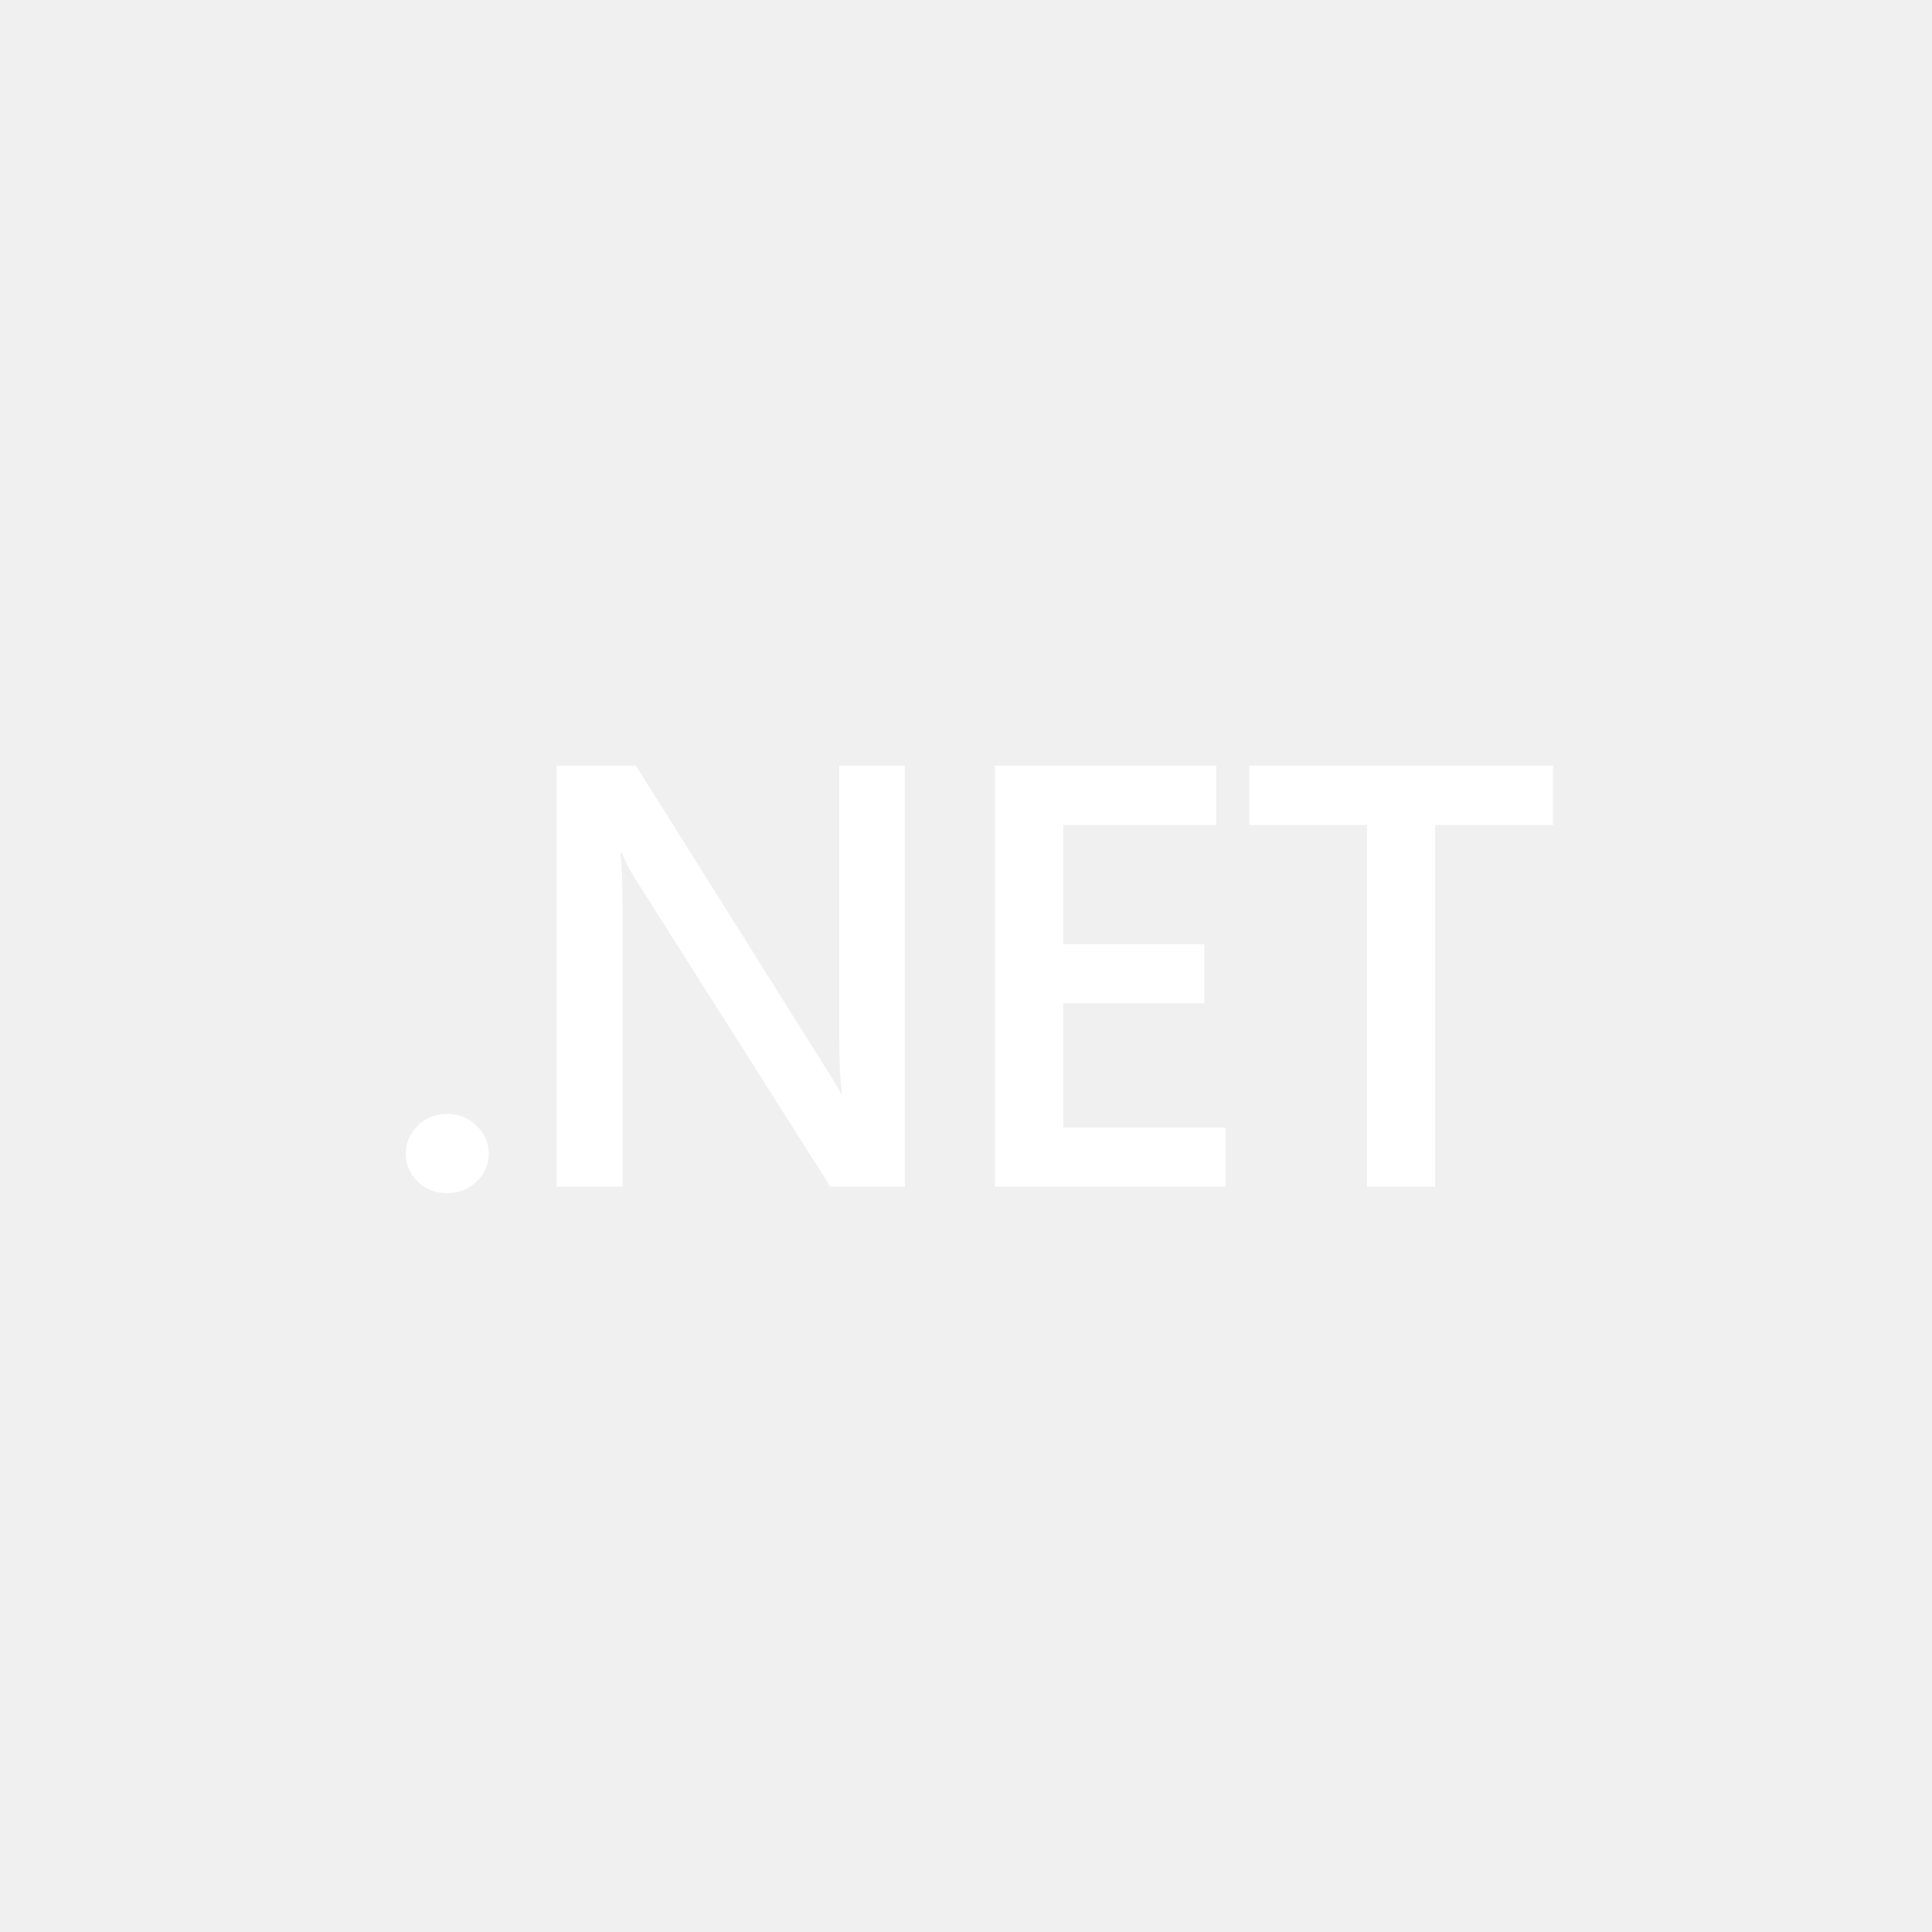
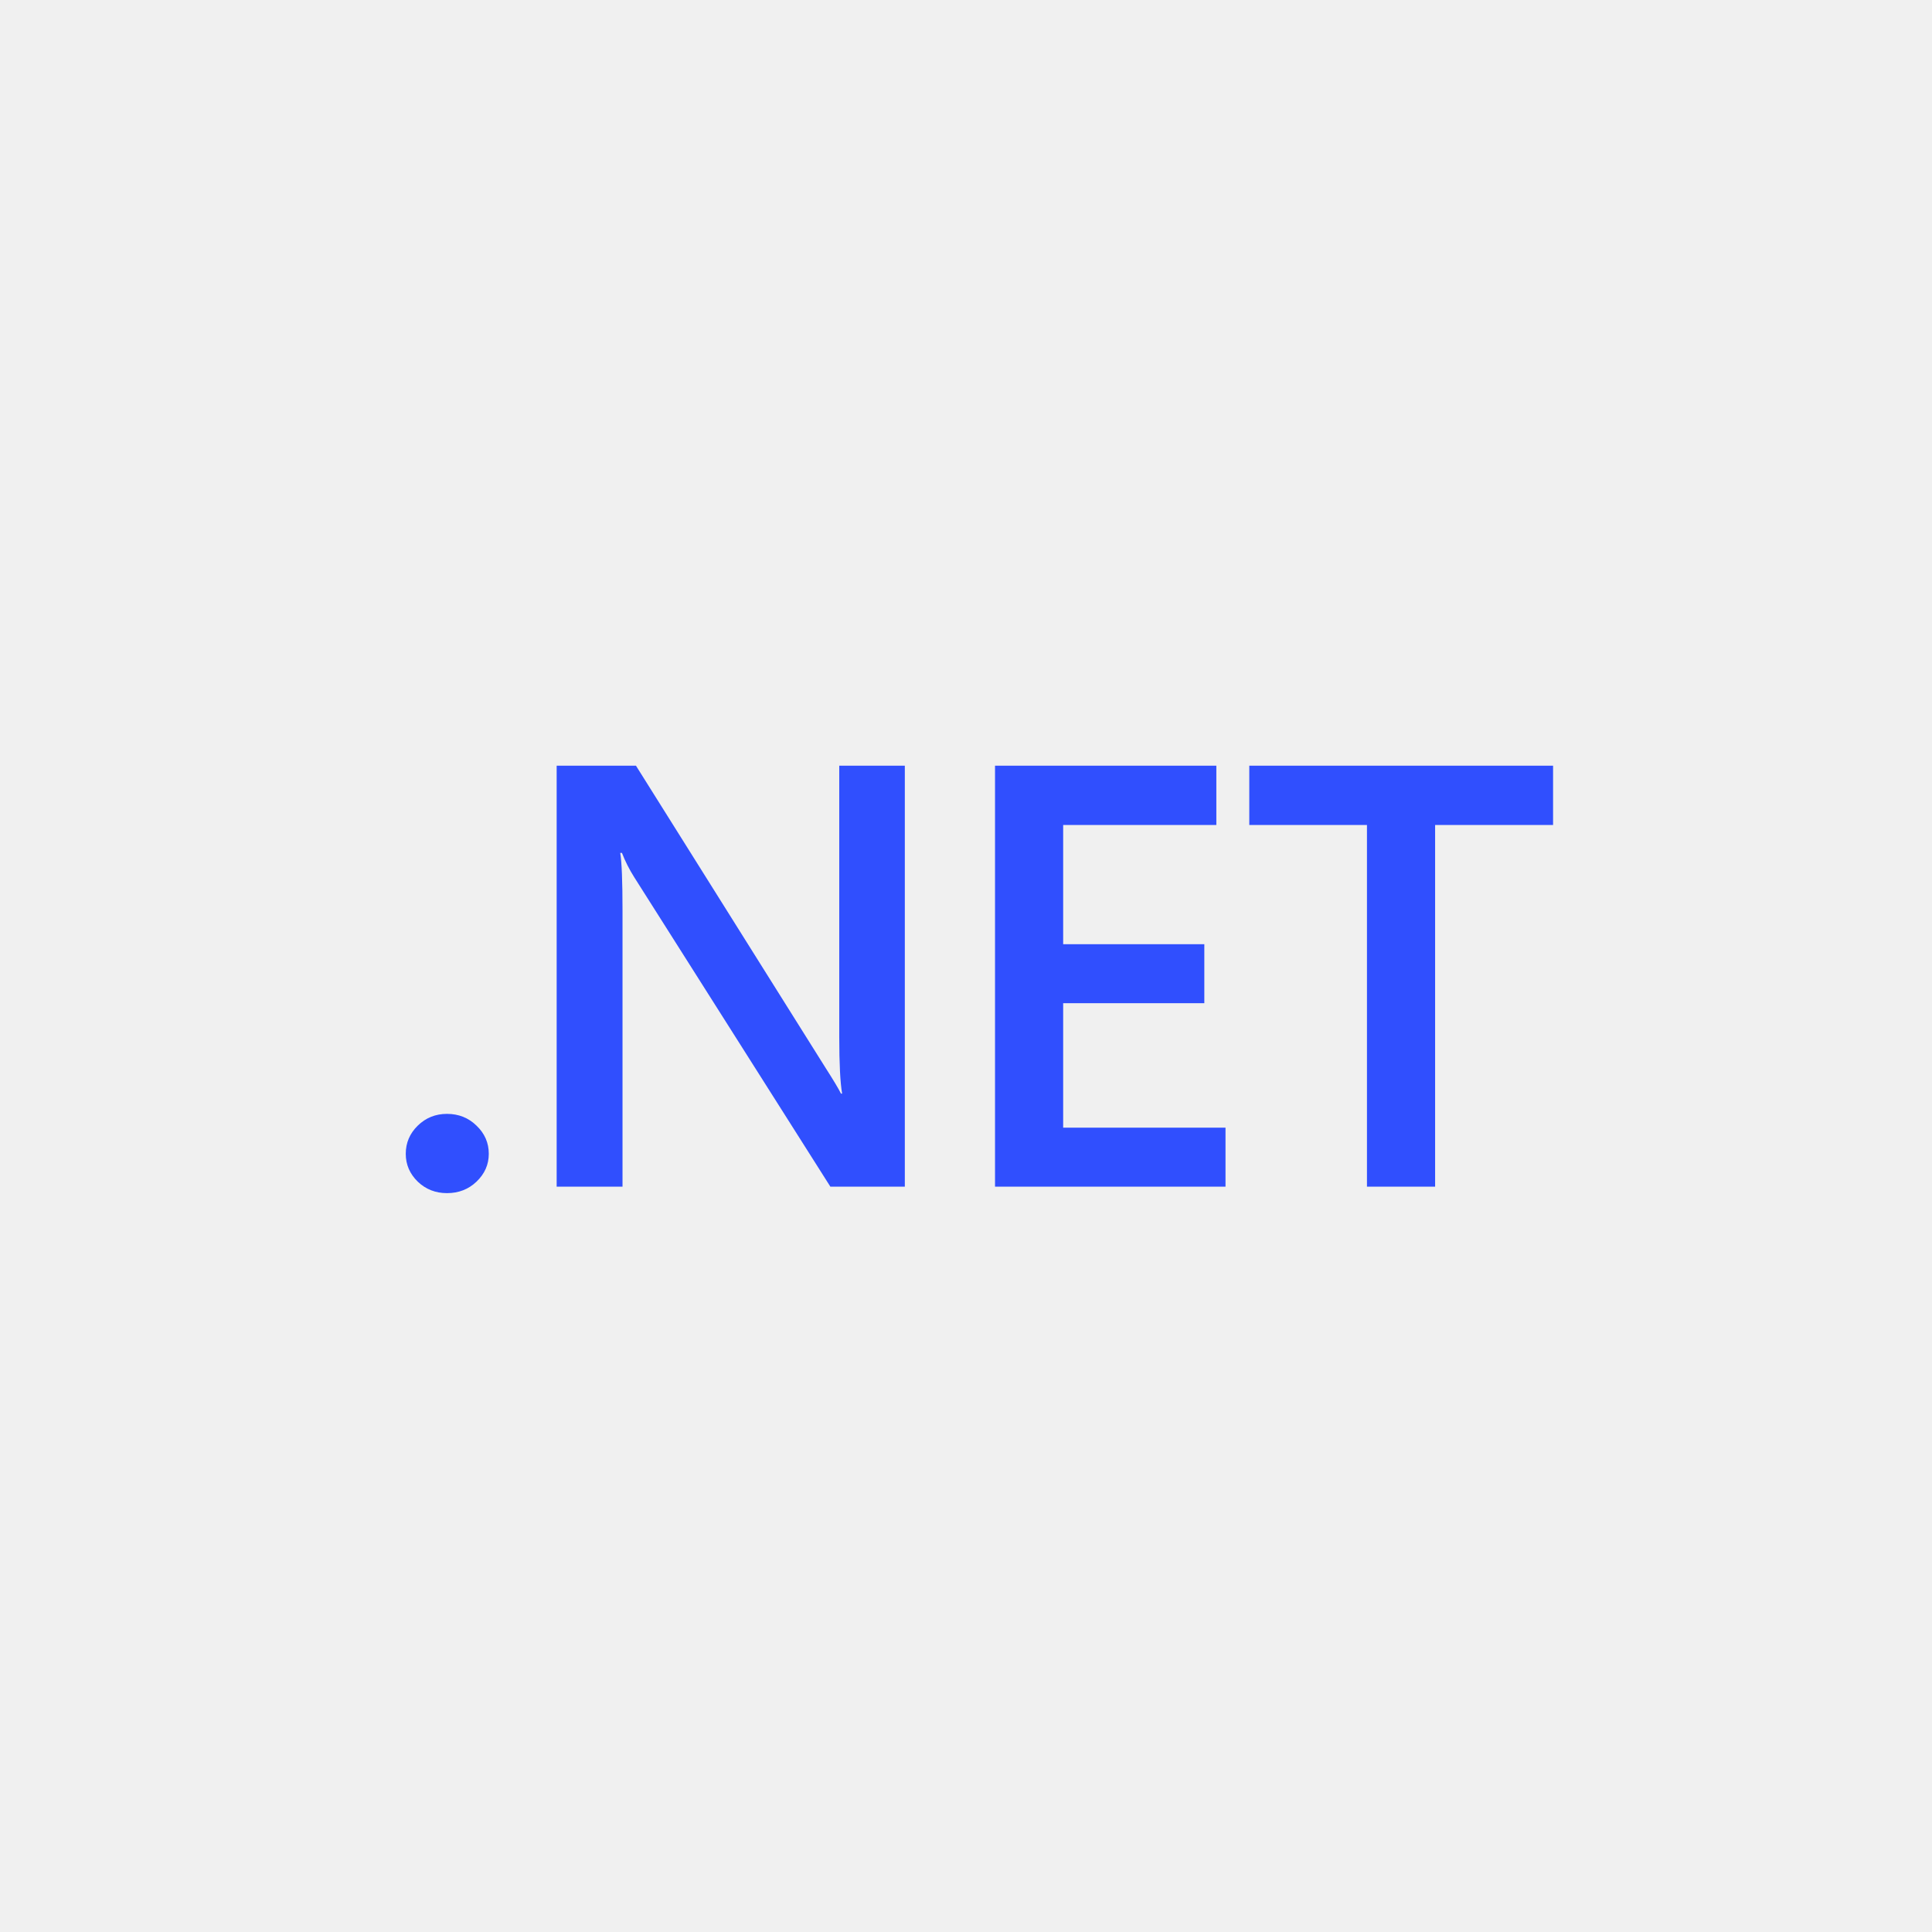
<svg xmlns="http://www.w3.org/2000/svg" width="456" height="456" viewBox="0 0 456 456" version="1.1" xml:space="preserve" style="fill-rule:evenodd;clip-rule:evenodd;stroke-linejoin:round;stroke-miterlimit:2;">
-   <path d="m 105.5,281.609 c -2.703,0 -5.001,-0.9 -6.893,-2.702 -1.892,-1.848 -2.838,-4.042 -2.838,-6.582 0,-2.587 0.946,-4.804 2.838,-6.652 1.892,-1.848 4.19,-2.772 6.893,-2.772 2.748,0 5.068,0.924 6.96,2.772 1.937,1.848 2.906,4.064 2.906,6.652 0,2.54 -0.968,4.734 -2.906,6.582 -1.892,1.802 -4.212,2.702 -6.96,2.702 z" style="fill:#ffffff;fill-rule:nonzero;stroke-width:0.838" />
-   <path d="M 213.561,280.084 H 195.99 L 149.7,207.054 c -1.171,-1.848 -2.14,-3.765 -2.906,-5.751 h -0.406 c 0.361,2.125 0.541,6.675 0.541,13.65 v 65.132 h -15.543 v -99.36 h 18.719 l 44.737,71.298 c 1.892,2.957 3.109,4.989 3.649,6.098 h 0.27 c -0.45,-2.632 -0.676,-7.09 -0.676,-13.373 v -64.023 h 15.476 z" style="fill:#ffffff;fill-rule:nonzero;stroke-width:0.838" />
-   <path d="m 289.251,280.084 h -54.401 v -99.36 h 52.238 v 13.997 h -36.154 v 28.131 h 33.316 v 13.927 h -33.316 v 29.378 h 38.316 z" style="fill:#ffffff;fill-rule:nonzero;stroke-width:0.838" />
-   <path d="M 366.565,194.721 H 338.722 v 85.363 h -16.084 v -85.363 h -27.775 v -13.997 h 71.701 z" style="fill:#ffffff;fill-rule:nonzero;stroke-width:0.838" />
+   <path d="m 105.5,281.609 c -2.703,0 -5.001,-0.9 -6.893,-2.702 -1.892,-1.848 -2.838,-4.042 -2.838,-6.582 0,-2.587 0.946,-4.804 2.838,-6.652 1.892,-1.848 4.19,-2.772 6.893,-2.772 2.748,0 5.068,0.924 6.96,2.772 1.937,1.848 2.906,4.064 2.906,6.652 0,2.54 -0.968,4.734 -2.906,6.582 -1.892,1.802 -4.212,2.702 -6.96,2.702 z" style="fill:#304ffe;fill-rule:nonzero;stroke-width:0.838" />
+   <path d="M 213.561,280.084 H 195.99 L 149.7,207.054 c -1.171,-1.848 -2.14,-3.765 -2.906,-5.751 h -0.406 c 0.361,2.125 0.541,6.675 0.541,13.65 v 65.132 h -15.543 v -99.36 h 18.719 l 44.737,71.298 c 1.892,2.957 3.109,4.989 3.649,6.098 h 0.27 c -0.45,-2.632 -0.676,-7.09 -0.676,-13.373 v -64.023 h 15.476 z" style="fill:#304ffe;fill-rule:nonzero;stroke-width:0.838" />
+   <path d="m 289.251,280.084 h -54.401 v -99.36 h 52.238 v 13.997 h -36.154 v 28.131 h 33.316 v 13.927 h -33.316 v 29.378 h 38.316 z" style="fill:#304ffe;fill-rule:nonzero;stroke-width:0.838" />
+   <path d="M 366.565,194.721 H 338.722 v 85.363 h -16.084 v -85.363 h -27.775 v -13.997 h 71.701 z" style="fill:#304ffe;fill-rule:nonzero;stroke-width:0.838" />
</svg>
